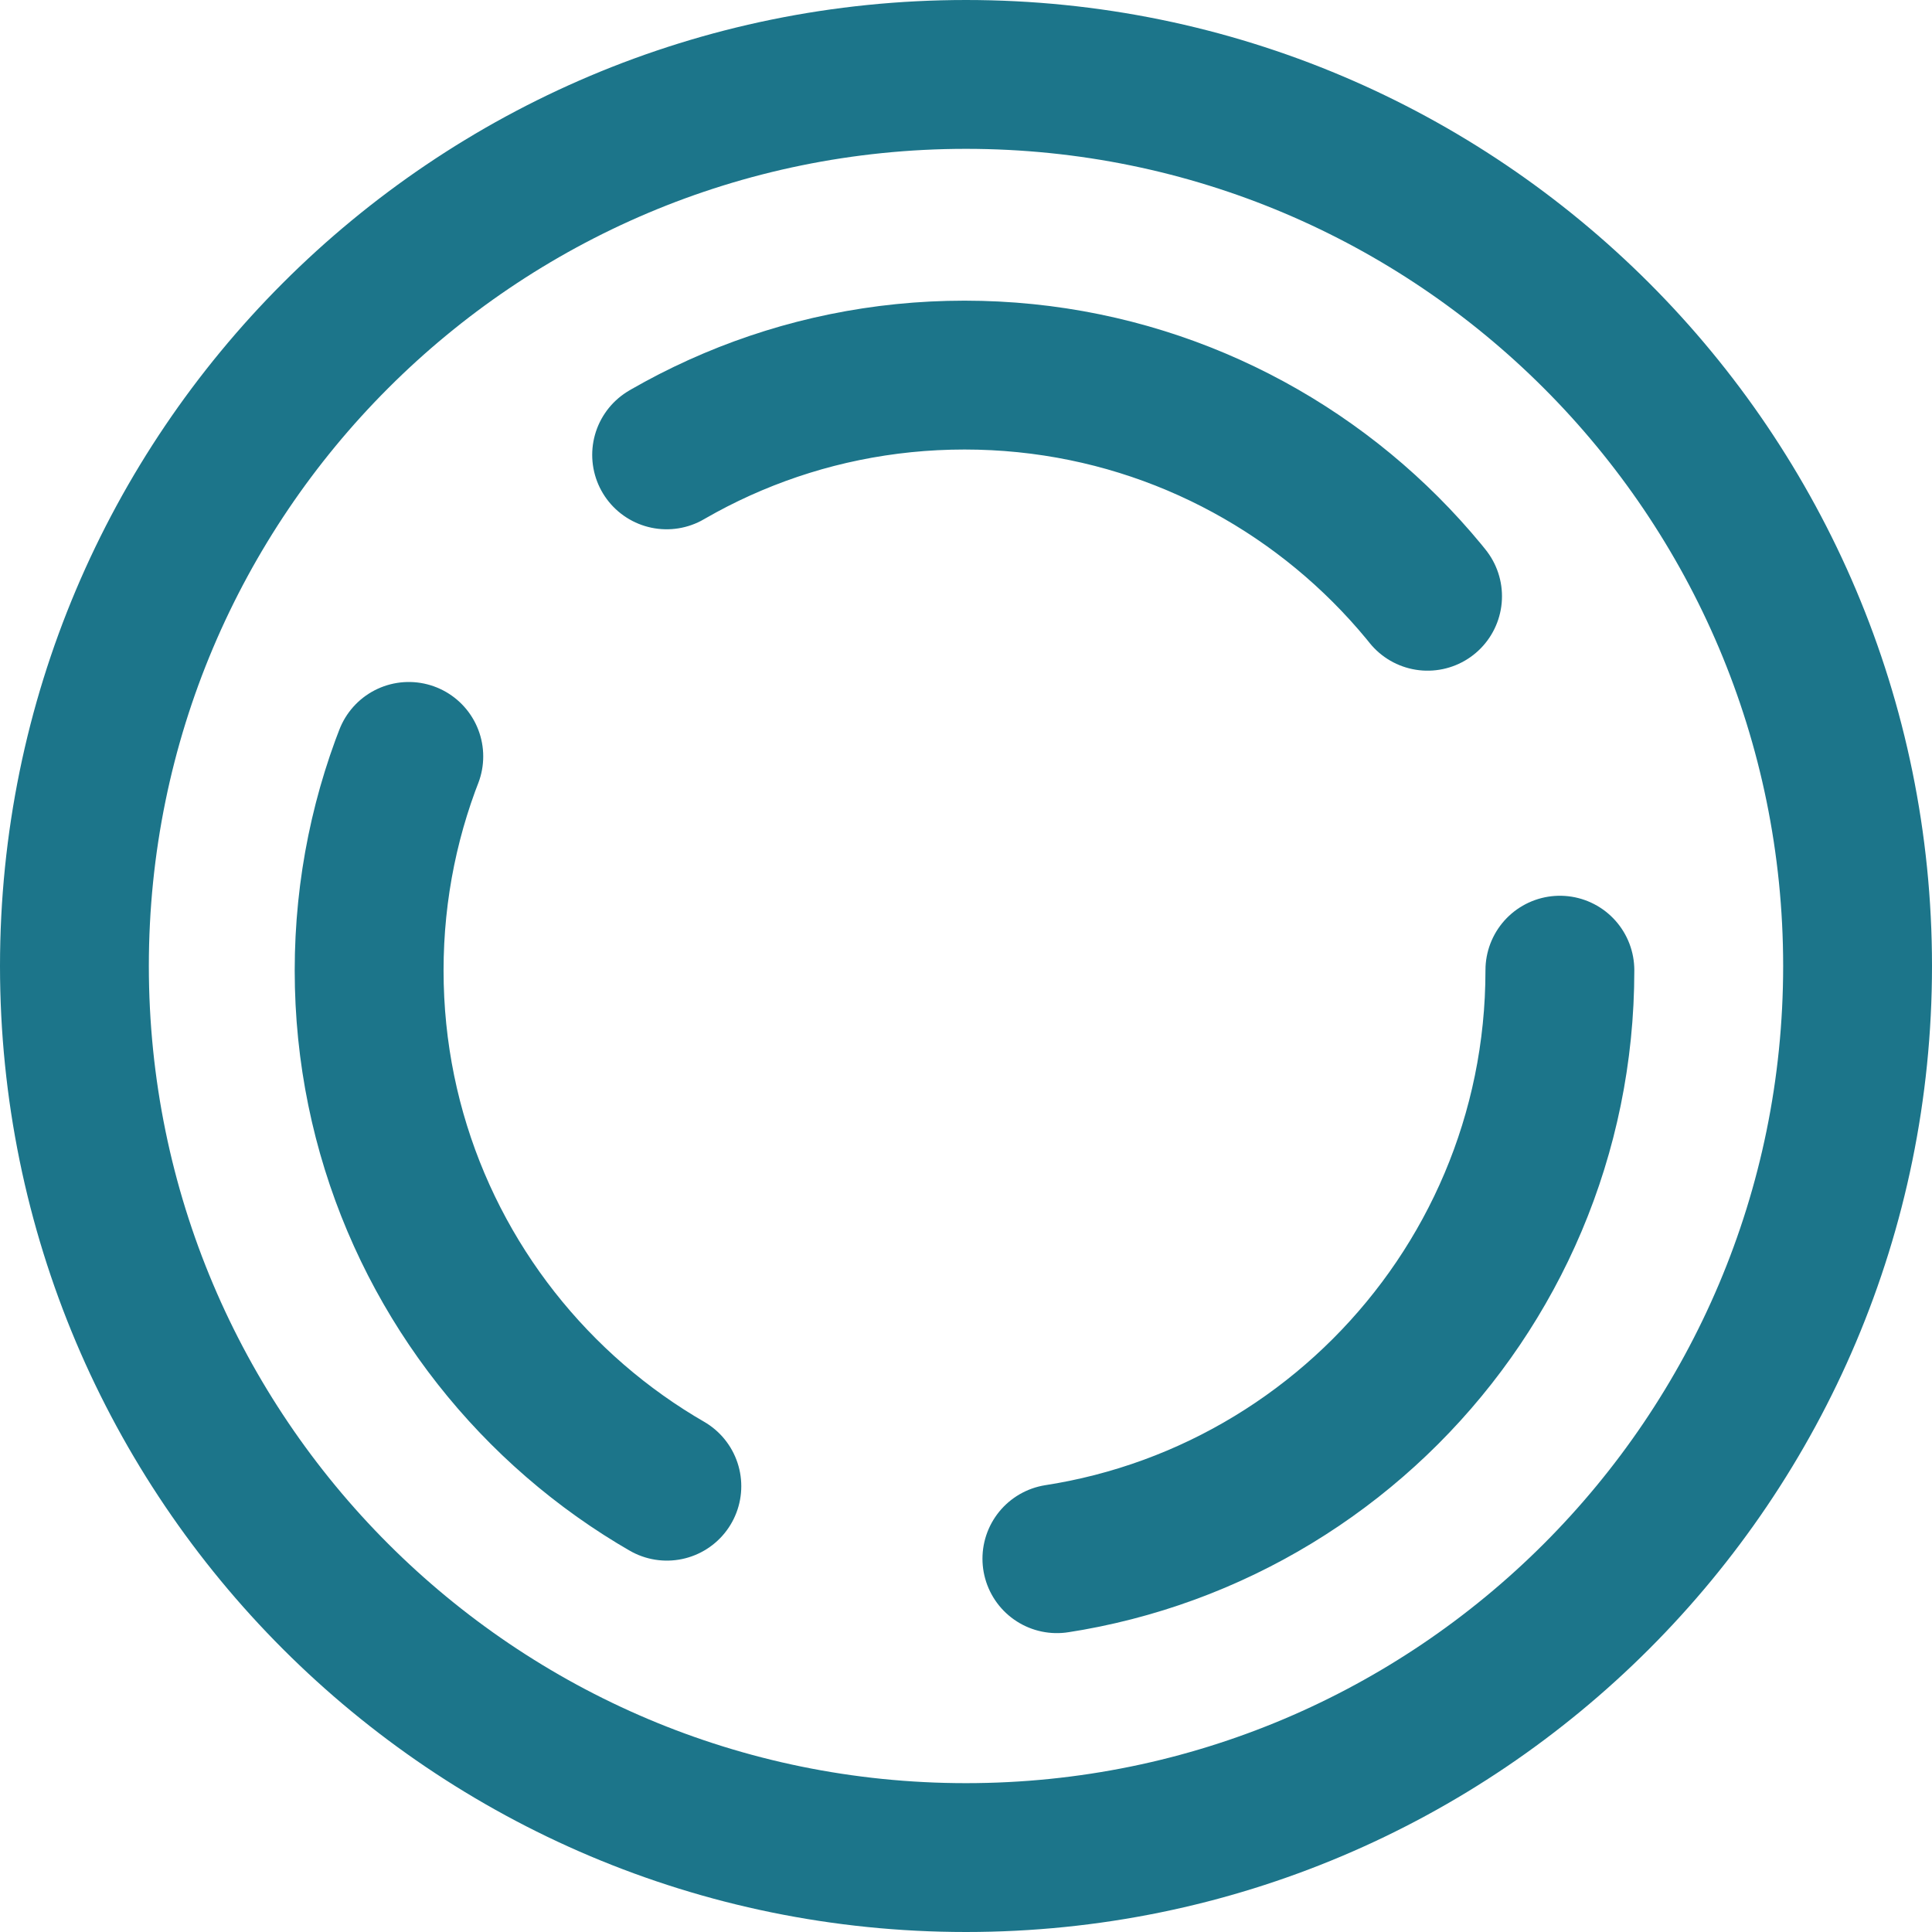
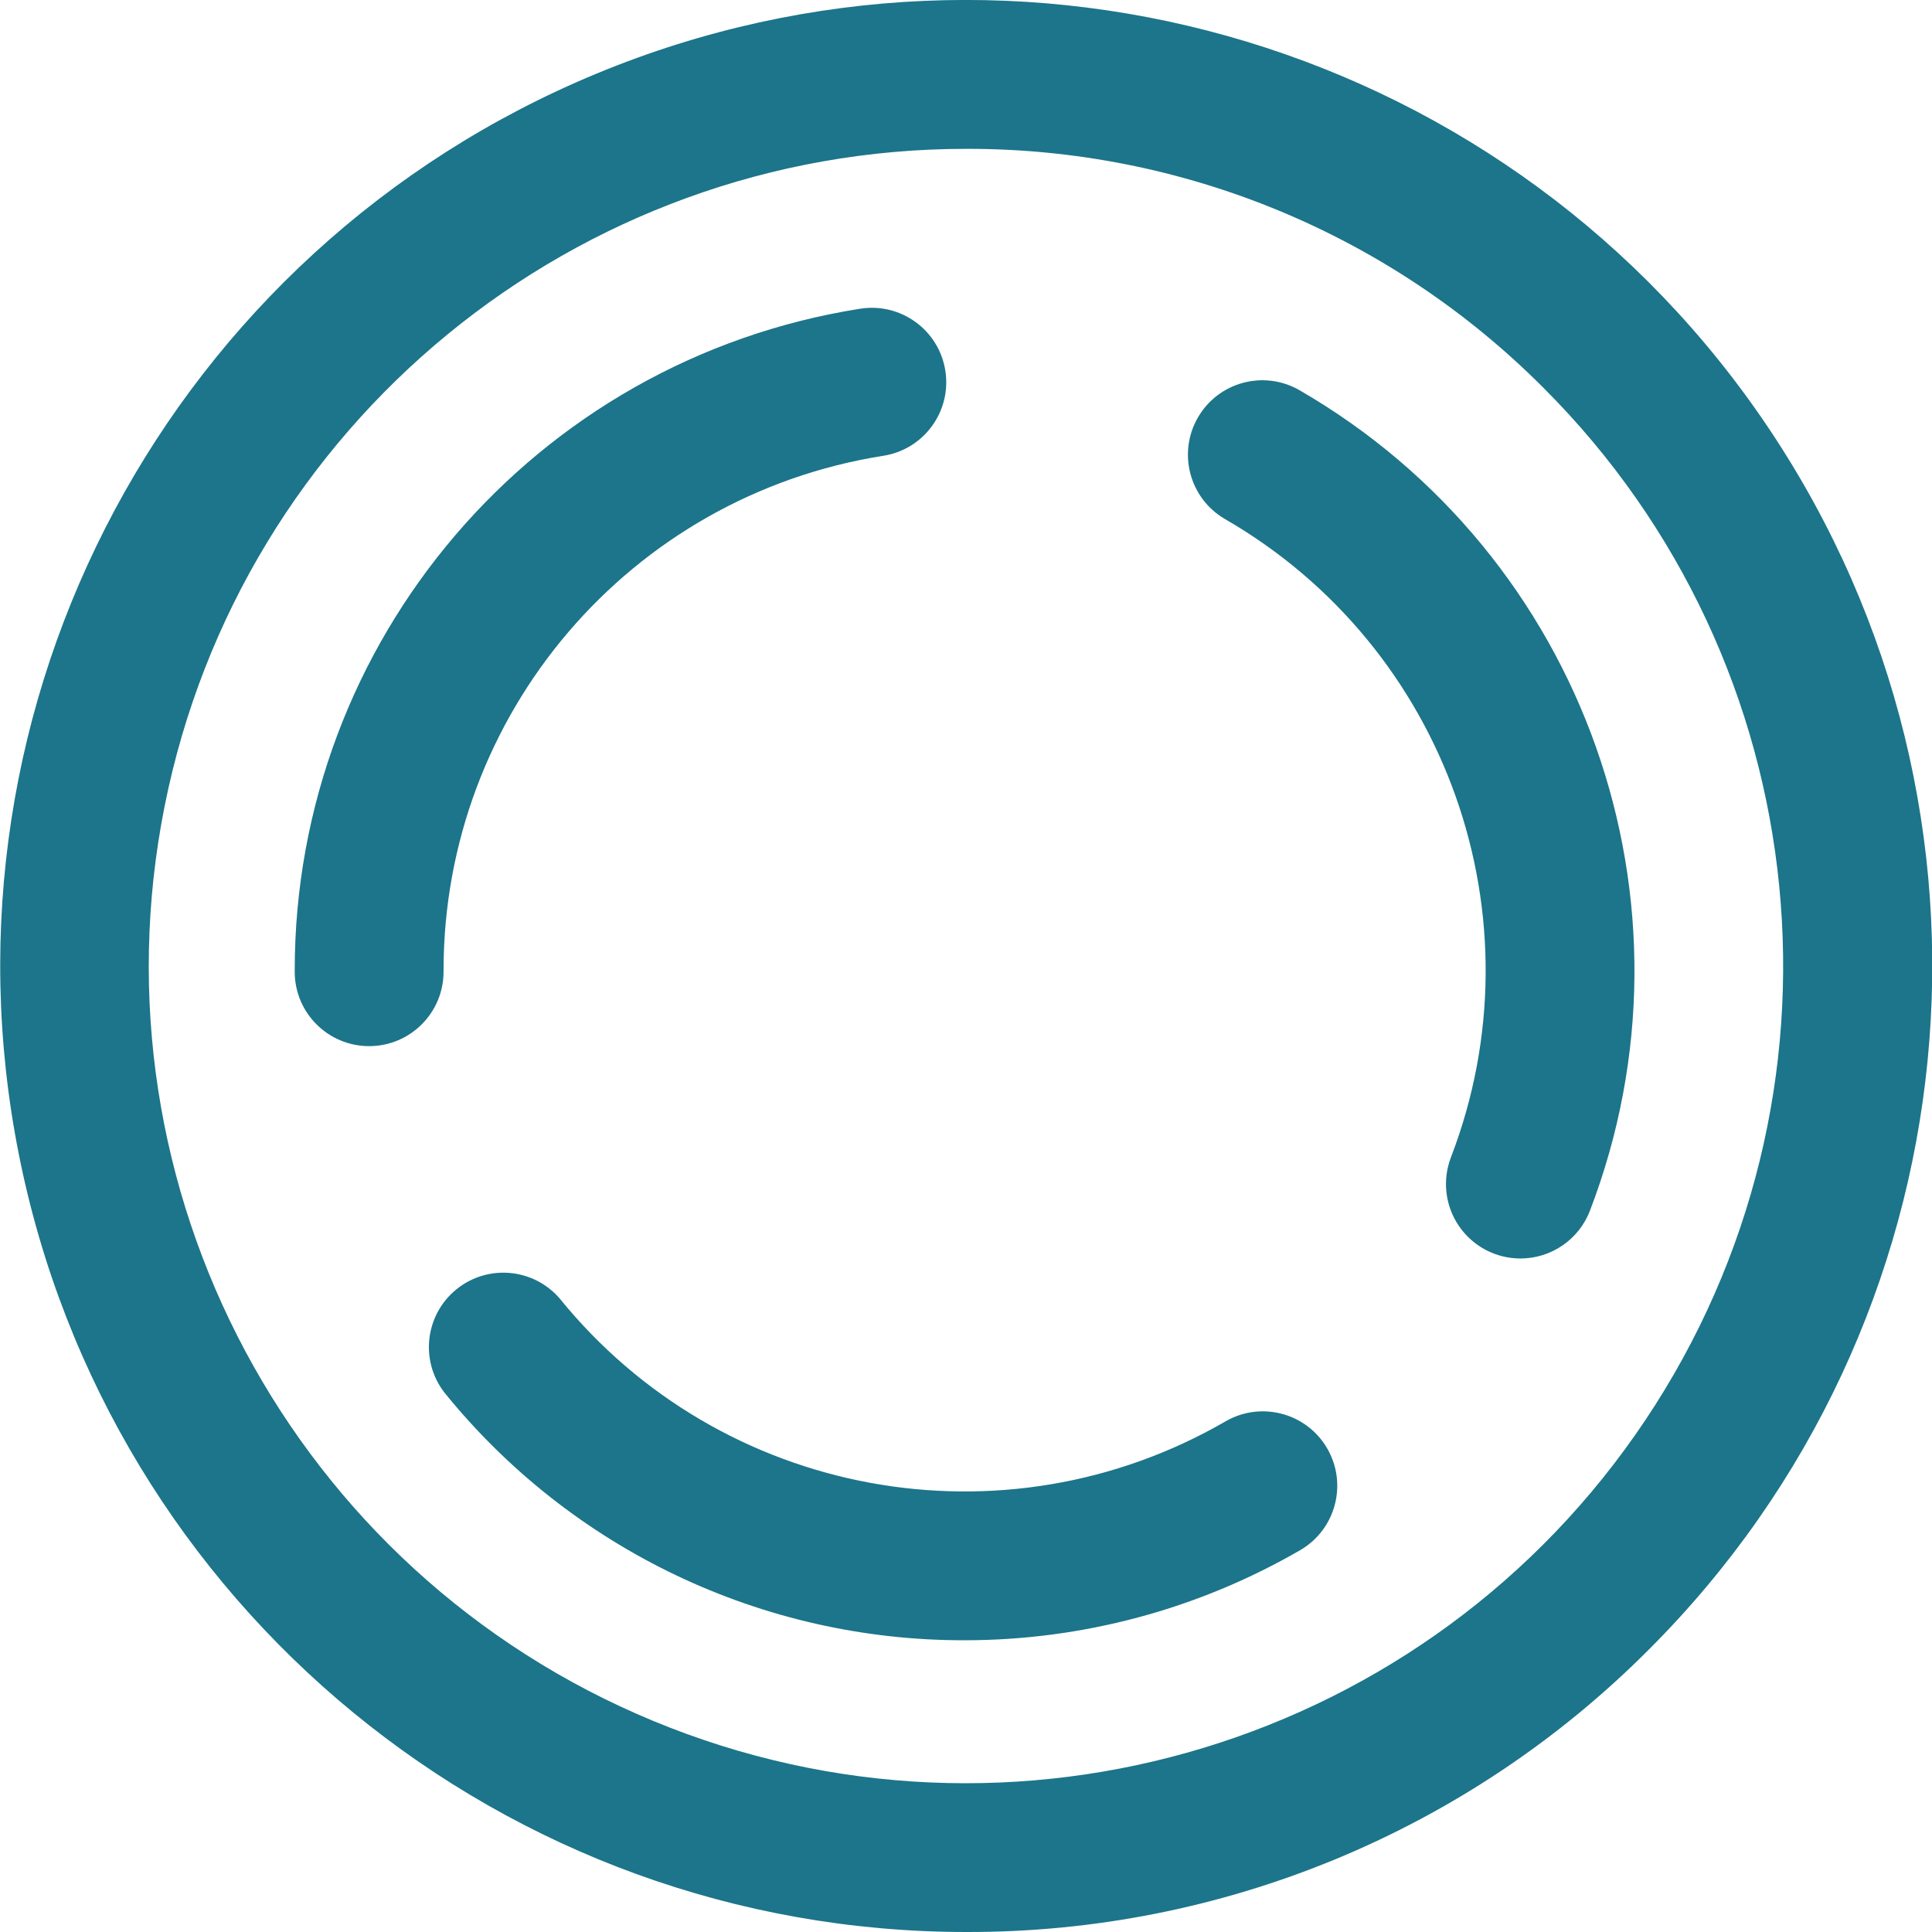
<svg xmlns="http://www.w3.org/2000/svg" id="Layer_1" data-name="Layer 1" viewBox="0 0 649 649">
-   <circle cx="324" cy="326" r="200" style="fill:none;stroke:#1c758a;stroke-linecap:round;stroke-miterlimit:10;stroke-width:50px;stroke-dasharray:283.038,135.858" />
-   <circle cx="324.5" cy="324.5" r="299.5" style="fill:none;stroke:#1c758a;stroke-miterlimit:10;stroke-width:50px" />
+   <defs>
+     <style>.cls-1{fill:#1c758a;}</style>
+   </defs>
+   <path class="cls-1" d="M500,726h0a224.22,224.22,0,0,1-174.8-83.32A25,25,0,0,1,364,611.18a175.09,175.09,0,0,0,223.66,41.3,25,25,0,0,1,25.1,43.25A225,225,0,0,1,500,726ZM686.74,597.75a25,25,0,0,1-23.33-34,175.09,175.09,0,0,0-76-214.44,25,25,0,0,1,25-43.3,225.25,225.25,0,0,1,97.69,275.68A25,25,0,0,1,686.74,597.75ZM300,526.42a25,25,0,0,1-25-24.92V501A225,225,0,0,1,465,278.7a25,25,0,0,1,7.72,49.41A175,175,0,0,0,325,501v.33a25,25,0,0,1-24.91,25.09Z" transform="translate(-176 -175)" />
+   <path class="cls-1" d="M500.5,824A324.49,324.49,0,1,1,730,729,322.38,322.38,0,0,1,500.5,824Zm0-599a274.5,274.5,0,1,0,194.1,80.4A272.7,272.7,0,0,0,500.5,225Z" transform="translate(-176 -175)" />
</svg>
